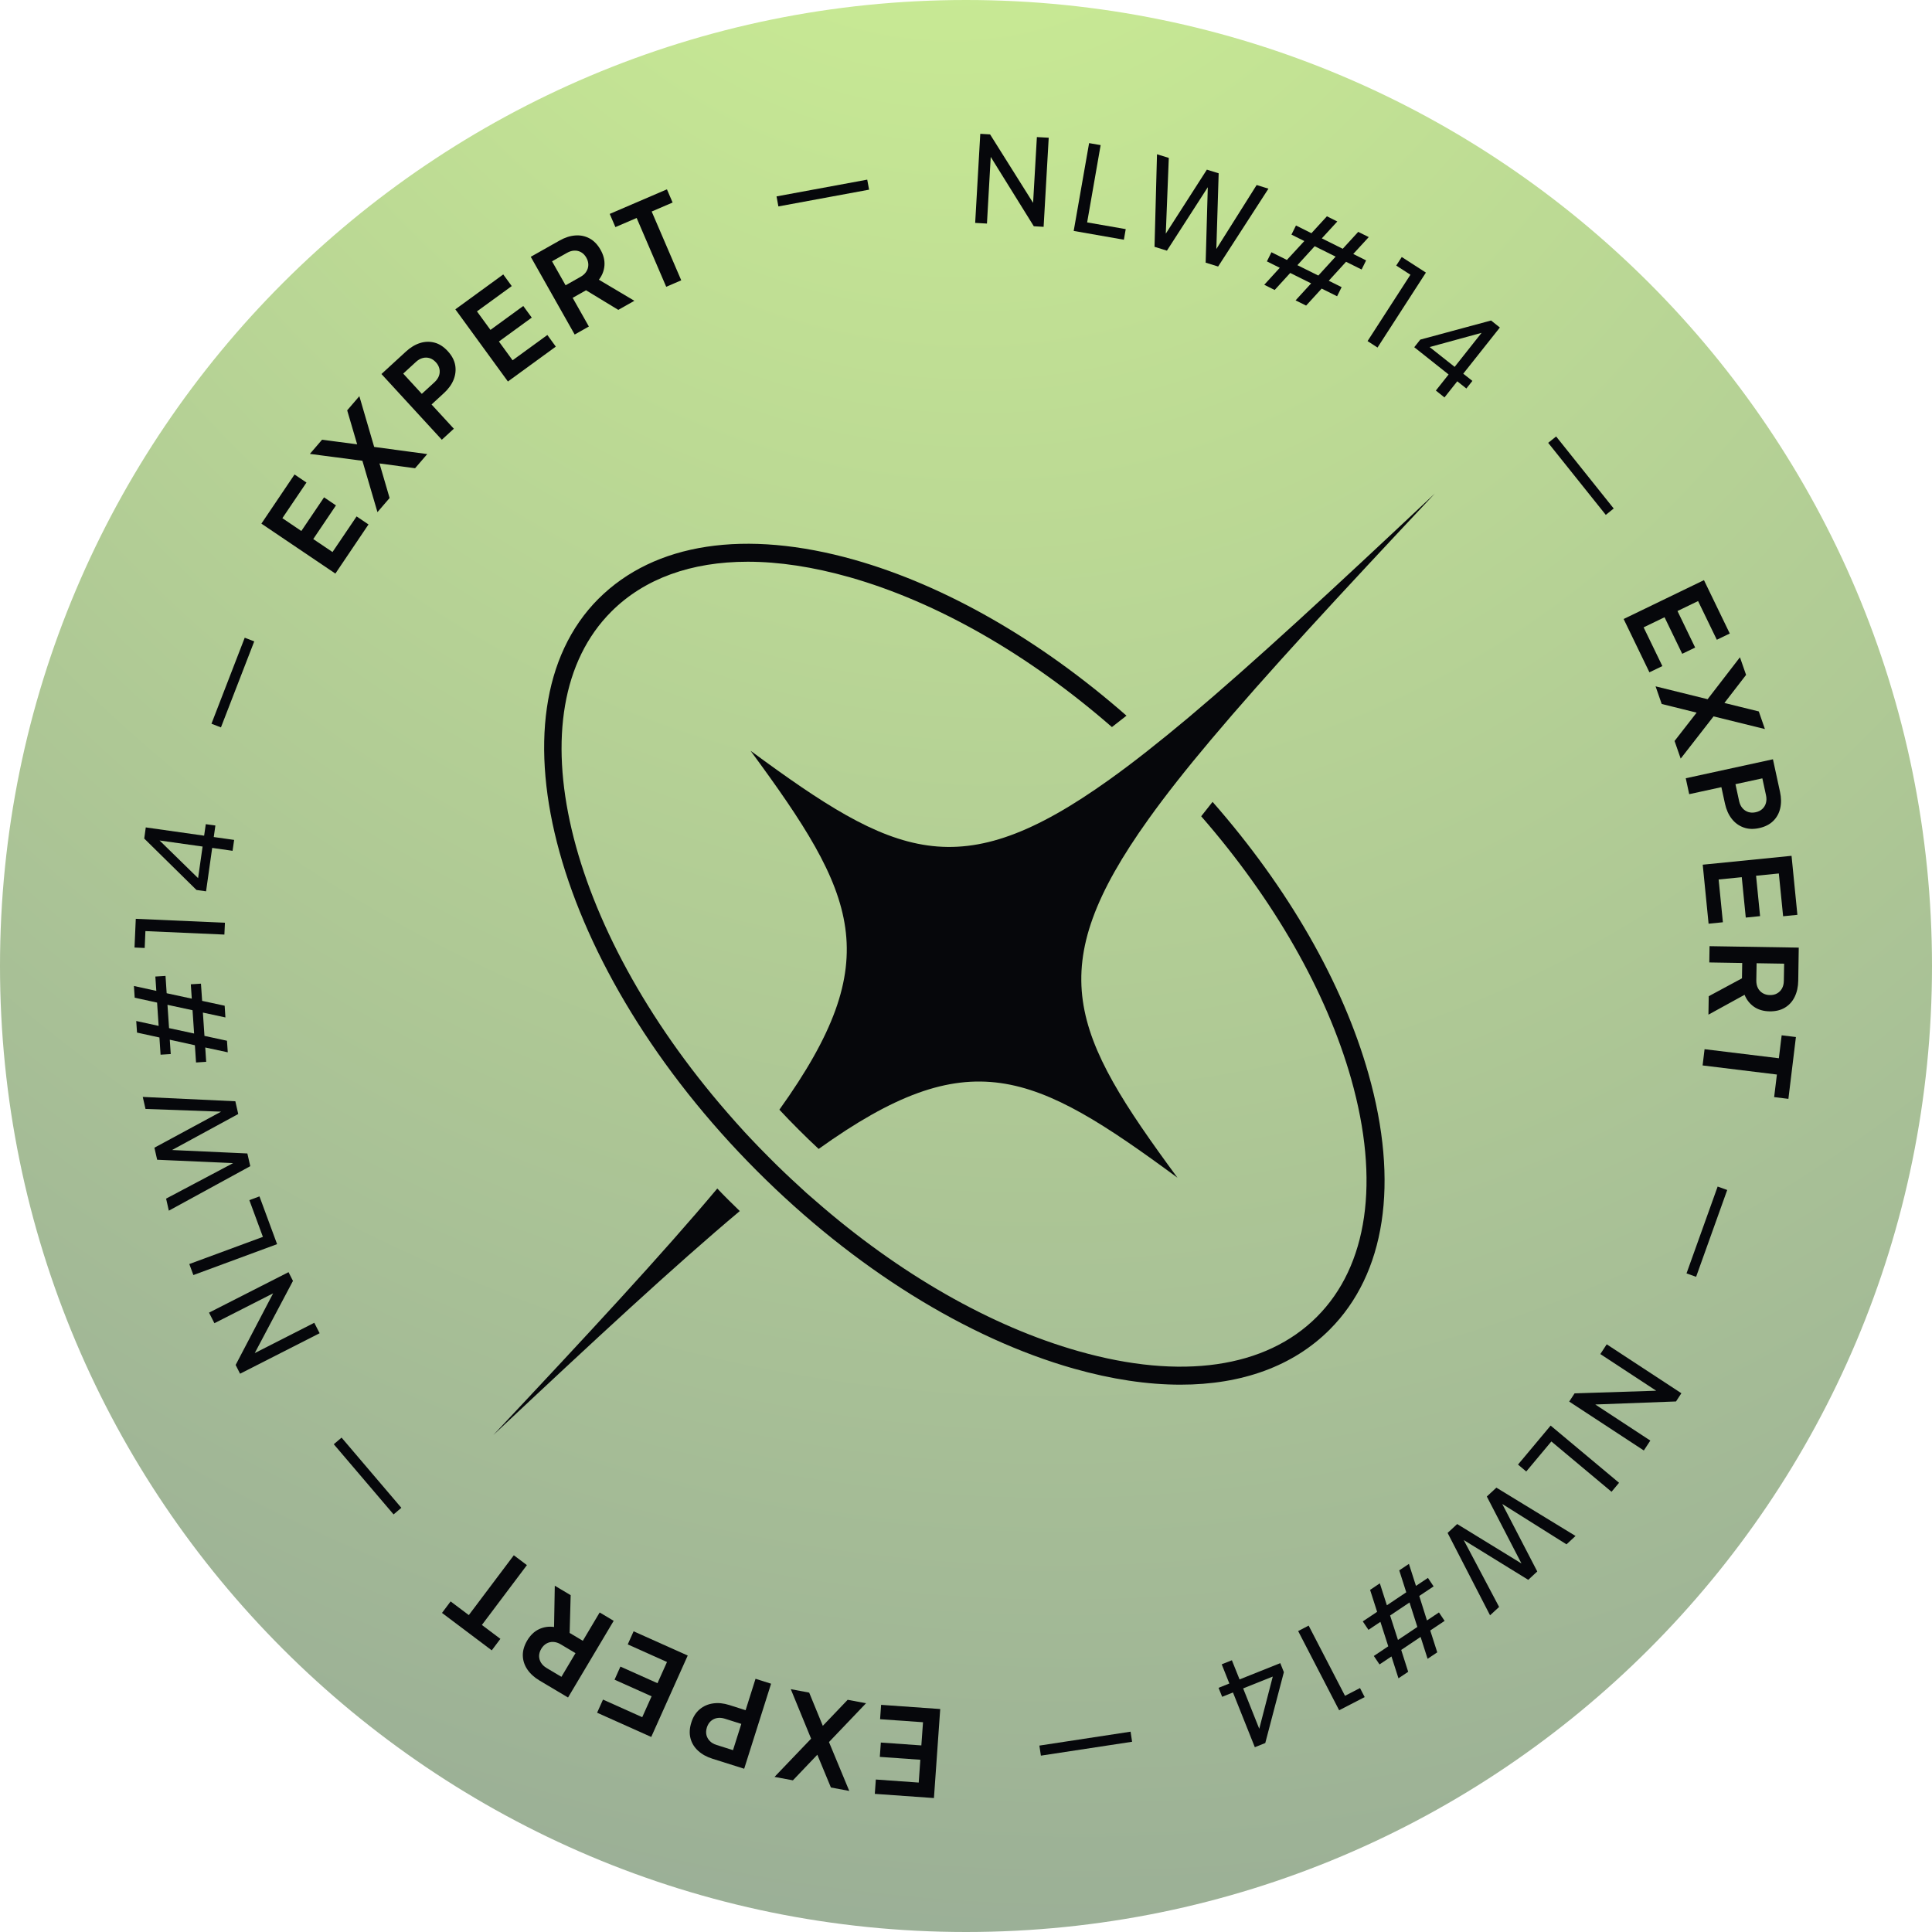
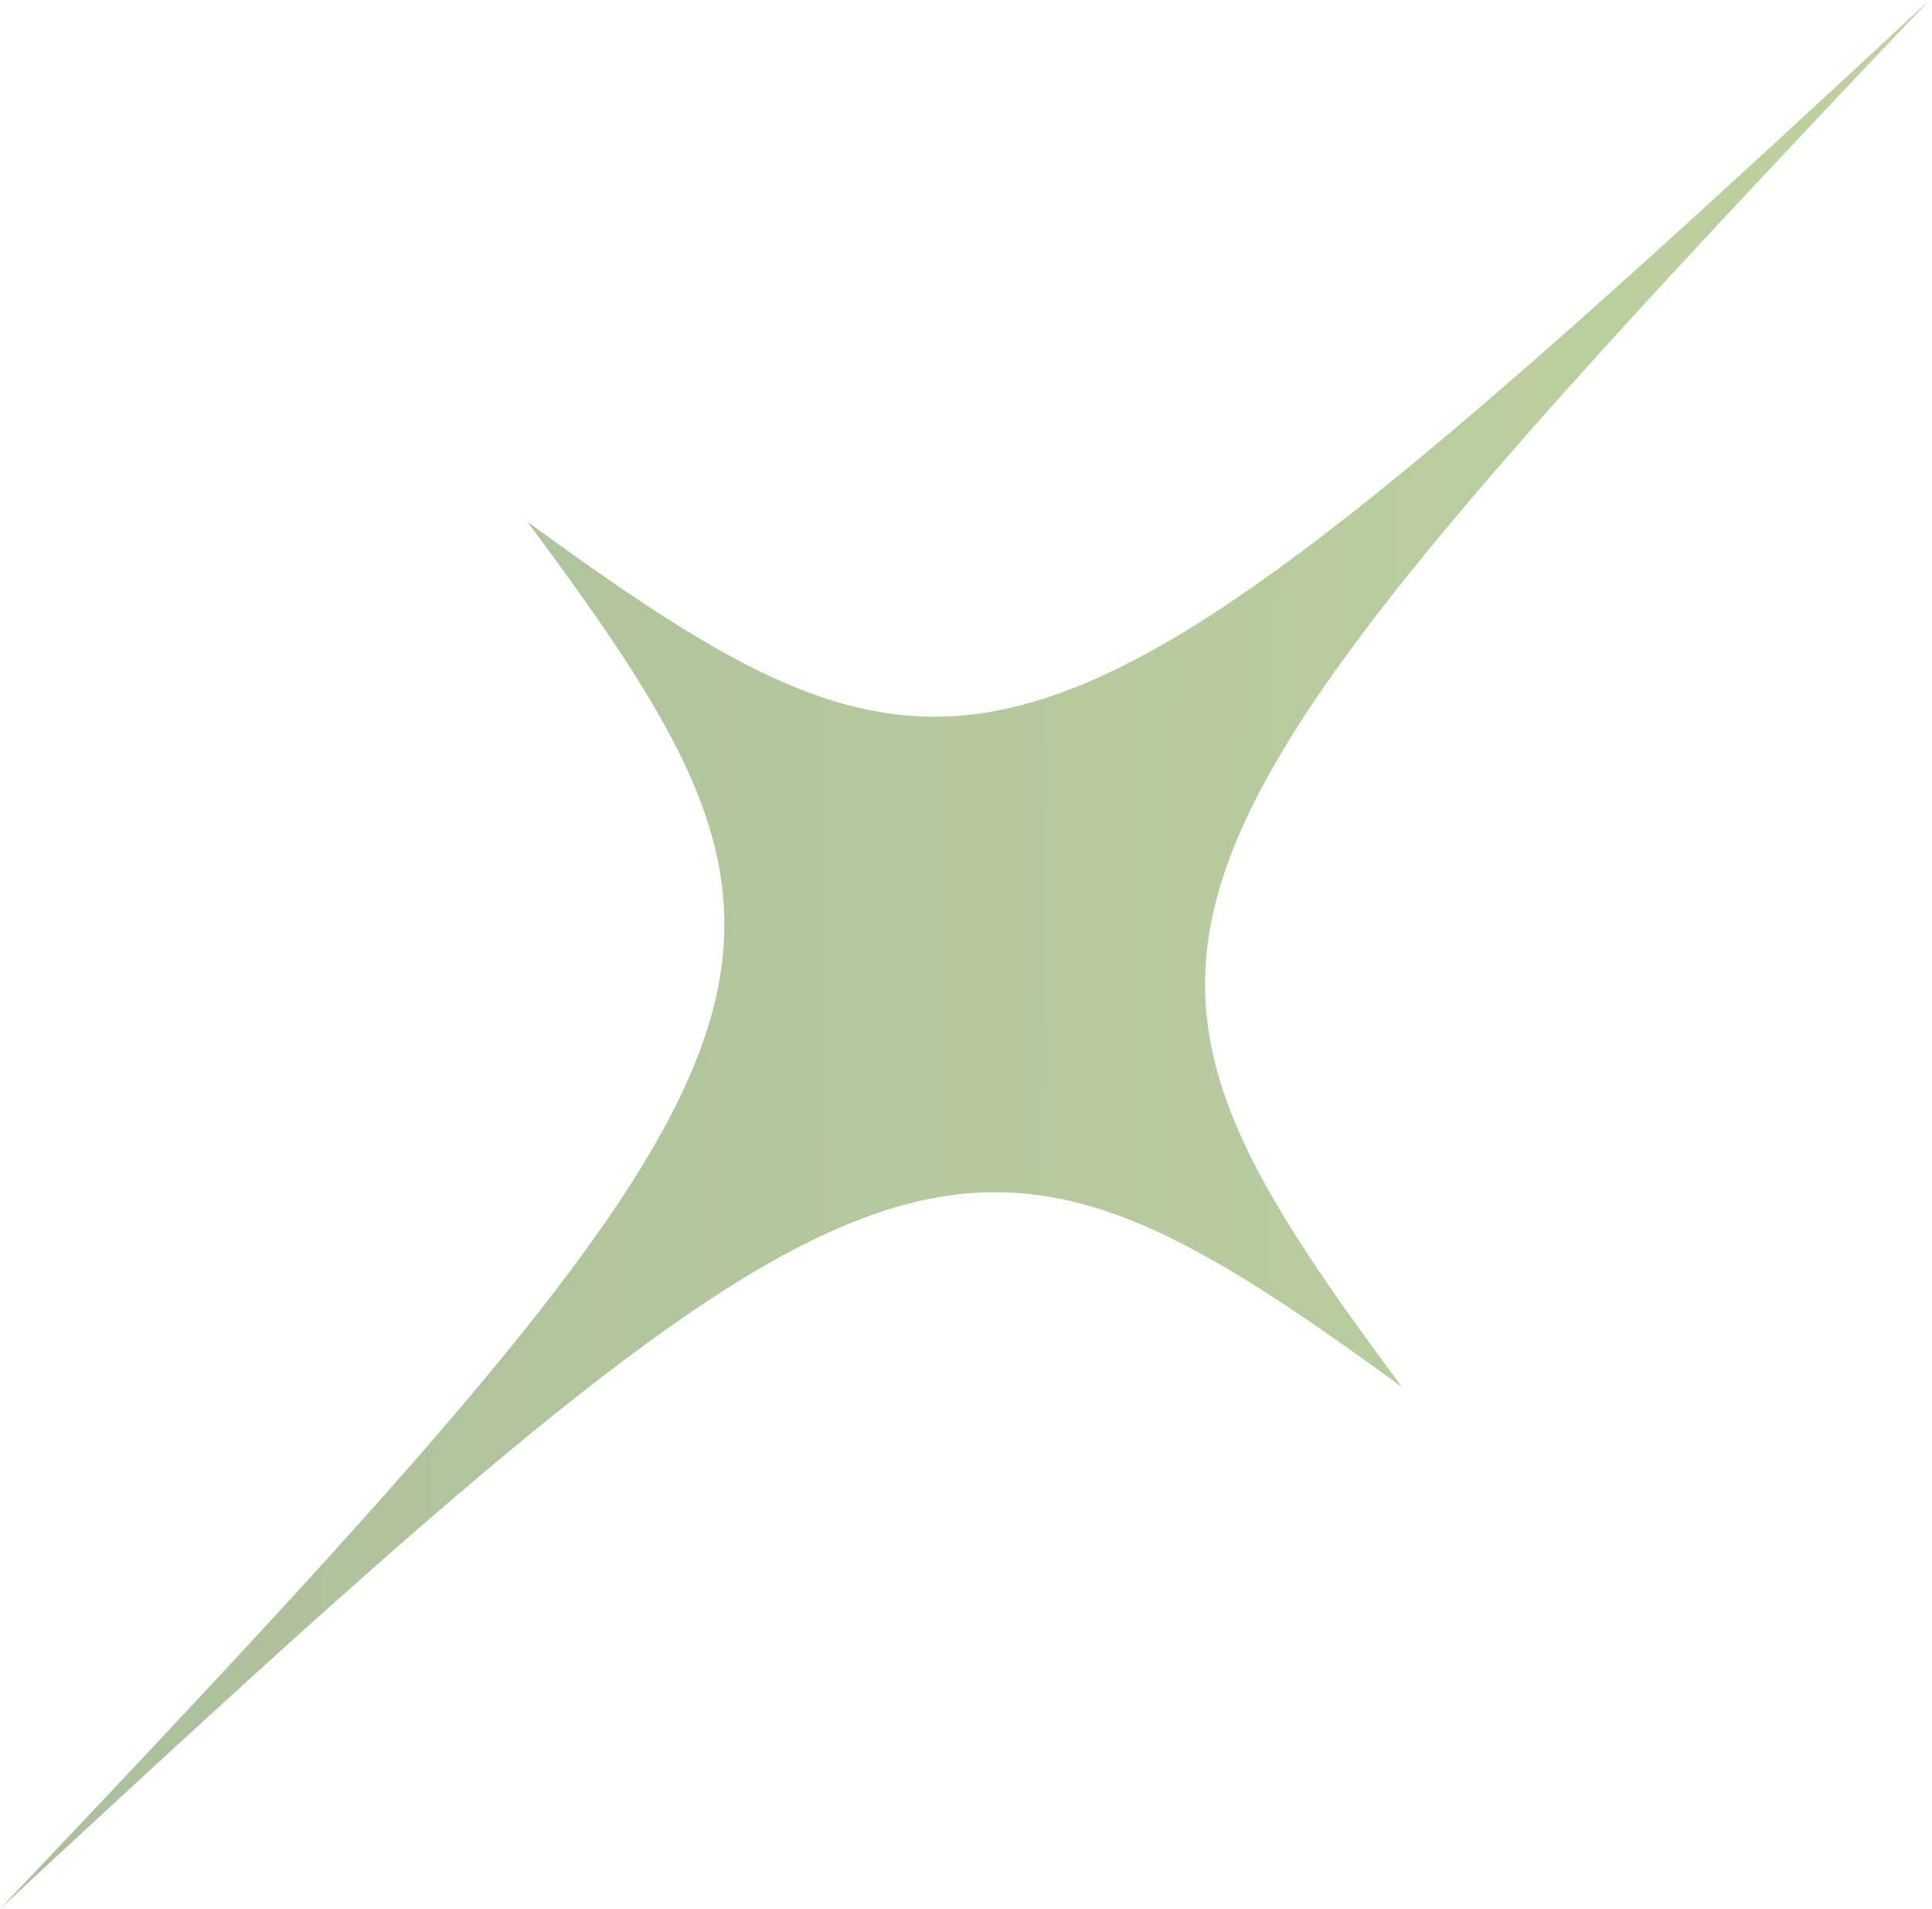
- <svg xmlns="http://www.w3.org/2000/svg" width="64" height="64" viewBox="0 0 64 64" fill="none">
-   <rect width="64" height="64" rx="32" fill="url(#paint0_radial_149_298)" />
-   <path d="M19.827 19.834C21.683 17.982 24.69 17.524 28.302 18.544C31.32 19.399 34.466 21.208 37.316 23.708C37.151 23.838 36.989 23.964 36.834 24.085C34.075 21.681 31.044 19.945 28.141 19.12C26.935 18.779 25.803 18.608 24.77 18.608C22.897 18.608 21.345 19.167 20.253 20.258C16.979 23.528 18.738 30.705 24.092 36.856C24.277 37.069 24.462 37.277 24.654 37.487L24.83 37.676C24.942 37.79 25.049 37.909 25.164 38.026C25.278 38.14 25.392 38.258 25.507 38.373C25.665 38.531 25.824 38.69 25.985 38.841C26.058 38.912 26.133 38.983 26.206 39.05L26.716 39.52C26.816 39.608 26.921 39.699 27.022 39.786C29.784 42.197 32.822 43.938 35.732 44.761C39.124 45.724 41.927 45.32 43.62 43.625C45.315 41.932 45.718 39.128 44.758 35.737C43.934 32.833 42.195 29.799 39.791 27.04C39.912 26.885 40.037 26.727 40.168 26.563C42.67 29.412 44.479 32.558 45.332 35.572C46.355 39.183 45.898 42.194 44.045 44.047C42.836 45.256 41.139 45.869 39.107 45.869C38.015 45.869 36.83 45.693 35.57 45.337C32.02 44.329 28.295 42.009 25.082 38.795C18.407 32.118 16.049 23.611 19.828 19.832L19.827 19.834Z" fill="#06070B" />
-   <path fill-rule="evenodd" clip-rule="evenodd" d="M24.865 24.873C28.382 29.653 29.392 31.767 25.818 36.76C26.024 36.981 26.236 37.201 26.456 37.42C26.675 37.639 26.894 37.851 27.119 38.06C32.109 34.486 34.229 35.496 39.005 39.013C35.489 34.237 34.478 32.118 38.052 27.126C38.618 26.335 39.302 25.469 40.111 24.509C41.927 22.35 44.368 19.713 47.534 16.345C44.166 19.512 41.529 21.953 39.37 23.769C38.41 24.573 37.544 25.258 36.753 25.823C31.761 29.397 29.643 28.387 24.867 24.873H24.865Z" fill="#06070B" />
-   <path fill-rule="evenodd" clip-rule="evenodd" d="M16.337 47.542C19.71 44.375 22.347 41.93 24.506 40.118C24.381 39.997 24.253 39.872 24.129 39.748C24.005 39.623 23.88 39.499 23.761 39.371C21.949 41.533 19.504 44.17 16.337 47.542Z" fill="#06070B" />
-   <path d="M32.304 7.384L32.473 4.433L32.798 4.452L34.357 6.934L34.21 6.941L34.348 4.541L34.74 4.562L34.571 7.514L34.246 7.495L32.695 4.998L32.831 4.99L32.694 7.406L32.306 7.384H32.304Z" fill="#06070B" />
-   <path d="M35.567 7.653L36.078 4.741L36.46 4.807L36.013 7.367L37.291 7.59L37.23 7.941L35.569 7.65L35.567 7.653Z" fill="#06070B" />
-   <path d="M38.245 8.178L38.327 5.11L38.718 5.231L38.611 7.922L38.52 7.893L39.979 5.62L40.37 5.741L40.287 8.439L40.192 8.409L41.628 6.129L42.019 6.25L40.352 8.829L39.939 8.701L40.015 6.012L40.113 6.042L38.656 8.303L38.242 8.175L38.245 8.178Z" fill="#06070B" />
-   <path d="M41.88 9.434L42.394 8.871L41.968 8.659L42.118 8.356L42.63 8.611L43.207 7.985L42.781 7.772L42.931 7.47L43.443 7.725L43.956 7.165L44.3 7.337L43.787 7.896L44.48 8.241L44.993 7.681L45.342 7.854L44.828 8.413L45.254 8.626L45.105 8.928L44.59 8.672L44.017 9.3L44.443 9.512L44.293 9.814L43.782 9.56L43.267 10.123L42.918 9.95L43.433 9.387L42.74 9.042L42.225 9.606L41.881 9.434H41.88ZM42.978 8.784L43.671 9.128L44.244 8.501L43.551 8.156L42.978 8.784Z" fill="#06070B" />
-   <path d="M45.301 11.301L46.722 9.101L46.252 8.797L46.435 8.514L47.235 9.03L45.632 11.513L45.302 11.299L45.301 11.301Z" fill="#06070B" />
-   <path d="M47.563 12.94L47.987 12.405L46.849 11.502L47.049 11.25L49.393 10.617L49.685 10.849L48.472 12.379L48.775 12.618L48.575 12.87L48.274 12.631L47.85 13.166L47.565 12.938L47.563 12.94ZM47.193 11.542L47.235 11.399L48.187 12.153L49.197 10.877L49.267 10.974L47.193 11.542Z" fill="#06070B" />
-   <path d="M51.285 14.67L51.549 14.459L53.456 16.845L53.194 17.056L51.286 14.67H51.285Z" fill="#06070B" />
-   <path d="M53.784 20.506L56.446 19.218L57.301 20.986L56.872 21.193L56.251 19.911L55.569 20.241L56.154 21.451L55.726 21.658L55.14 20.447L54.447 20.782L55.068 22.065L54.639 22.271L53.784 20.503V20.506Z" fill="#06070B" />
-   <path d="M54.843 22.736L56.567 23.162L57.638 21.773L57.841 22.357L56.963 23.494L56.869 23.224L58.262 23.567L58.465 24.151L56.764 23.731L55.675 25.13L55.472 24.546L56.364 23.4L56.458 23.67L55.046 23.32L54.843 22.736Z" fill="#06070B" />
-   <path d="M55.843 25.781L58.731 25.152L58.965 26.23C59.008 26.426 59.01 26.609 58.972 26.775C58.934 26.941 58.857 27.082 58.739 27.197C58.622 27.311 58.467 27.39 58.273 27.432C58.081 27.474 57.909 27.466 57.754 27.409C57.6 27.352 57.469 27.257 57.365 27.122C57.26 26.987 57.186 26.822 57.143 26.626L57.023 26.076L55.957 26.308L55.843 25.781ZM57.489 25.976L57.61 26.534C57.63 26.629 57.667 26.708 57.72 26.769C57.773 26.831 57.837 26.874 57.912 26.899C57.988 26.923 58.07 26.926 58.157 26.907C58.248 26.888 58.322 26.851 58.379 26.798C58.436 26.745 58.477 26.679 58.498 26.602C58.52 26.524 58.522 26.437 58.501 26.342L58.38 25.784L57.489 25.977V25.976Z" fill="#06070B" />
-   <path d="M56.405 28.644L59.347 28.35L59.541 30.305L59.068 30.352L58.926 28.935L58.172 29.01L58.305 30.348L57.831 30.396L57.698 29.058L56.932 29.134L57.073 30.551L56.599 30.599L56.405 28.644Z" fill="#06070B" />
-   <path d="M56.631 31.343L59.586 31.391L59.569 32.489C59.566 32.691 59.526 32.868 59.451 33.022C59.377 33.175 59.269 33.294 59.127 33.38C58.987 33.464 58.818 33.505 58.62 33.502C58.416 33.499 58.244 33.448 58.102 33.35C57.961 33.25 57.857 33.118 57.791 32.954L56.594 33.612L56.604 33.001L57.913 32.296L57.701 32.642L57.713 31.9L56.623 31.882L56.631 31.343ZM58.19 31.908L58.18 32.476C58.179 32.574 58.196 32.658 58.233 32.73C58.27 32.803 58.323 32.858 58.391 32.899C58.459 32.94 58.538 32.962 58.628 32.963C58.72 32.965 58.801 32.947 58.869 32.907C58.937 32.869 58.991 32.815 59.031 32.744C59.07 32.673 59.091 32.589 59.092 32.491L59.102 31.923L58.19 31.908Z" fill="#06070B" />
-   <path d="M56.466 34.756L58.927 35.056L59.02 34.296L59.492 34.353L59.243 36.401L58.771 36.343L58.862 35.595L56.401 35.294L56.466 34.755V34.756Z" fill="#06070B" />
-   <path d="M56.899 39.306L57.216 39.42L56.186 42.296L55.868 42.183L56.899 39.307V39.306Z" fill="#06070B" />
-   <path d="M53.226 44.533L55.698 46.153L55.52 46.425L52.592 46.535L52.659 46.403L54.669 47.721L54.454 48.049L51.982 46.429L52.16 46.157L55.098 46.062L55.037 46.183L53.013 44.855L53.226 44.53V44.533Z" fill="#06070B" />
-   <path d="M51.365 47.223L53.633 49.119L53.384 49.417L51.391 47.75L50.559 48.745L50.286 48.516L51.368 47.223H51.365Z" fill="#06070B" />
-   <path d="M49.571 49.281L52.192 50.881L51.892 51.158L49.612 49.725L49.681 49.66L50.924 52.057L50.625 52.334L48.327 50.917L48.399 50.849L49.66 53.232L49.36 53.509L47.954 50.78L48.271 50.486L50.563 51.892L50.489 51.963L49.253 49.574L49.57 49.28L49.571 49.281Z" fill="#06070B" />
-   <path d="M46.673 51.808L46.906 52.535L47.302 52.27L47.49 52.551L47.015 52.868L47.27 53.679L47.667 53.414L47.855 53.694L47.379 54.012L47.611 54.736L47.291 54.95L47.059 54.225L46.417 54.656L46.648 55.38L46.326 55.596L46.094 54.872L45.698 55.136L45.51 54.856L45.988 54.536L45.728 53.726L45.332 53.991L45.144 53.711L45.619 53.394L45.386 52.667L45.709 52.45L45.942 53.177L46.584 52.747L46.352 52.02L46.672 51.806L46.673 51.808ZM46.692 53.084L46.049 53.515L46.309 54.325L46.952 53.895L46.692 53.084Z" fill="#06070B" />
-   <path d="M43.351 53.851L44.555 56.176L45.052 55.919L45.207 56.218L44.361 56.655L43.003 54.031L43.351 53.85V53.851Z" fill="#06070B" />
-   <path d="M40.808 54.999L41.062 55.633L42.411 55.094L42.53 55.392L41.914 57.74L41.568 57.879L40.844 56.066L40.486 56.209L40.366 55.911L40.724 55.768L40.471 55.133L40.81 54.997L40.808 54.999ZM42.205 55.371L42.309 55.48L41.181 55.931L41.784 57.442L41.666 57.456L42.205 55.373V55.371Z" fill="#06070B" />
-   <path d="M37.452 57.364L37.502 57.698L34.481 58.158L34.431 57.825L37.452 57.364Z" fill="#06070B" />
-   <path d="M31.146 56.614L30.938 59.563L28.979 59.424L29.013 58.949L30.434 59.05L30.487 58.294L29.145 58.199L29.179 57.724L30.521 57.819L30.576 57.051L29.154 56.951L29.188 56.475L31.147 56.614H31.146Z" fill="#06070B" />
-   <path d="M28.687 56.424L27.461 57.708L28.133 59.327L27.525 59.213L26.975 57.886L27.255 57.939L26.266 58.976L25.657 58.862L26.869 57.596L26.196 55.956L26.805 56.07L27.356 57.412L27.076 57.359L28.08 56.308L28.689 56.422L28.687 56.424Z" fill="#06070B" />
-   <path d="M25.543 55.775L24.652 58.592L23.6 58.26C23.408 58.199 23.25 58.112 23.124 57.995C22.997 57.878 22.914 57.742 22.873 57.582C22.832 57.423 22.841 57.25 22.901 57.061C22.959 56.874 23.052 56.729 23.178 56.623C23.305 56.516 23.452 56.452 23.621 56.428C23.789 56.403 23.969 56.421 24.161 56.482L24.699 56.653L25.028 55.612L25.543 55.775ZM24.556 57.106L24.011 56.934C23.917 56.904 23.832 56.898 23.751 56.913C23.672 56.928 23.603 56.962 23.544 57.016C23.486 57.069 23.442 57.14 23.416 57.226C23.388 57.314 23.384 57.396 23.401 57.472C23.419 57.548 23.456 57.615 23.513 57.673C23.57 57.732 23.645 57.776 23.738 57.804L24.282 57.976L24.557 57.106H24.556Z" fill="#06070B" />
-   <path d="M22.782 54.841L21.573 57.539L19.78 56.736L19.975 56.301L21.275 56.884L21.585 56.192L20.358 55.642L20.552 55.208L21.78 55.758L22.095 55.056L20.795 54.473L20.989 54.039L22.782 54.842V54.841Z" fill="#06070B" />
-   <path d="M20.329 53.692L18.817 56.232L17.872 55.67C17.699 55.566 17.566 55.445 17.469 55.303C17.374 55.162 17.323 55.009 17.319 54.845C17.315 54.68 17.364 54.514 17.465 54.342C17.57 54.167 17.699 54.043 17.856 53.969C18.012 53.896 18.178 53.871 18.354 53.896L18.378 52.529L18.904 52.842L18.864 54.329L18.67 53.974L19.307 54.353L19.865 53.415L20.329 53.692ZM19.064 54.762L18.577 54.472C18.493 54.421 18.411 54.395 18.329 54.391C18.248 54.387 18.173 54.405 18.103 54.444C18.034 54.483 17.977 54.541 17.93 54.619C17.883 54.698 17.86 54.777 17.858 54.856C17.858 54.933 17.879 55.008 17.921 55.078C17.963 55.147 18.026 55.207 18.11 55.257L18.598 55.547L19.064 54.763V54.762Z" fill="#06070B" />
-   <path d="M17.454 51.847L15.963 53.829L16.576 54.289L16.29 54.67L14.642 53.43L14.927 53.049L15.53 53.502L17.021 51.52L17.455 51.847H17.454Z" fill="#06070B" />
-   <path d="M13.295 49.948L13.038 50.167L11.057 47.842L11.315 47.623L13.295 49.948Z" fill="#06070B" />
-   <path d="M10.588 44.165L7.953 45.506L7.806 45.216L9.165 42.619L9.245 42.743L7.103 43.833L6.924 43.483L9.558 42.142L9.705 42.432L8.329 45.03L8.254 44.917L10.411 43.819L10.588 44.165Z" fill="#06070B" />
-   <path d="M9.179 41.214L6.406 42.238L6.271 41.873L8.709 40.973L8.26 39.756L8.595 39.632L9.179 41.214Z" fill="#06070B" />
-   <path d="M8.287 38.633L5.593 40.105L5.502 39.706L7.883 38.445L7.904 38.538L5.206 38.418L5.115 38.019L7.491 36.735L7.512 36.832L4.82 36.735L4.729 36.337L7.796 36.481L7.892 36.903L5.53 38.188L5.507 38.087L8.194 38.21L8.291 38.632L8.287 38.633Z" fill="#06070B" />
-   <path d="M7.545 34.859L6.799 34.699L6.83 35.174L6.494 35.196L6.456 34.625L5.624 34.442L5.656 34.917L5.319 34.938L5.281 34.368L4.539 34.206L4.513 33.822L5.255 33.984L5.204 33.212L4.462 33.05L4.436 32.662L5.178 32.824L5.146 32.349L5.483 32.328L5.521 32.902L6.353 33.082L6.321 32.606L6.657 32.585L6.696 33.155L7.442 33.316L7.467 33.704L6.721 33.543L6.773 34.315L7.519 34.476L7.545 34.859ZM6.43 34.237L6.378 33.465L5.548 33.286L5.6 34.058L6.432 34.237H6.43Z" fill="#06070B" />
-   <path d="M7.433 30.959L4.817 30.844L4.793 31.403L4.456 31.388L4.498 30.437L7.451 30.567L7.433 30.959Z" fill="#06070B" />
-   <path d="M7.704 28.184L7.029 28.088L6.826 29.526L6.508 29.481L4.778 27.778L4.829 27.409L6.762 27.683L6.817 27.302L7.135 27.346L7.081 27.728L7.756 27.823L7.704 28.185V28.184ZM6.686 29.21L6.54 29.245L6.711 28.043L5.1 27.816L5.148 27.707L6.686 29.211V29.21Z" fill="#06070B" />
-   <path d="M7.319 24.096L7.005 23.974L8.107 21.125L8.422 21.247L7.319 24.096Z" fill="#06070B" />
-   <path d="M11.109 19L8.659 17.346L9.757 15.718L10.152 15.985L9.354 17.165L9.982 17.59L10.735 16.475L11.129 16.742L10.377 17.857L11.015 18.287L11.813 17.107L12.207 17.373L11.109 19.002V19Z" fill="#06070B" />
-   <path d="M12.504 16.966L12.005 15.264L10.265 15.036L10.668 14.567L12.092 14.753L11.905 14.97L11.501 13.593L11.904 13.124L12.395 14.805L14.153 15.042L13.75 15.511L12.311 15.318L12.498 15.102L12.906 16.497L12.503 16.966H12.504Z" fill="#06070B" />
-   <path d="M14.636 14.567L12.636 12.39L13.449 11.644C13.597 11.508 13.753 11.414 13.916 11.363C14.079 11.312 14.24 11.309 14.398 11.351C14.556 11.393 14.703 11.489 14.836 11.636C14.968 11.78 15.049 11.932 15.079 12.096C15.107 12.258 15.089 12.418 15.027 12.576C14.964 12.734 14.858 12.881 14.711 13.017L14.296 13.399L15.034 14.202L14.636 14.567ZM13.973 13.047L14.394 12.661C14.466 12.594 14.515 12.523 14.542 12.447C14.569 12.371 14.573 12.293 14.556 12.216C14.538 12.138 14.5 12.066 14.439 12.001C14.376 11.932 14.308 11.887 14.233 11.864C14.158 11.841 14.082 11.84 14.003 11.86C13.924 11.881 13.849 11.923 13.777 11.99L13.357 12.376L13.975 13.049L13.973 13.047Z" fill="#06070B" />
-   <path d="M16.824 12.636L15.084 10.247L16.671 9.091L16.952 9.477L15.8 10.315L16.247 10.928L17.334 10.136L17.615 10.521L16.527 11.313L16.98 11.935L18.132 11.097L18.412 11.482L16.825 12.638L16.824 12.636Z" fill="#06070B" />
-   <path d="M19.036 11.08L17.582 8.507L18.539 7.967C18.715 7.868 18.886 7.812 19.058 7.8C19.228 7.787 19.386 7.82 19.53 7.898C19.674 7.975 19.795 8.1 19.893 8.273C19.994 8.45 20.036 8.624 20.023 8.797C20.009 8.969 19.948 9.125 19.839 9.266L21.014 9.964L20.482 10.265L19.211 9.493L19.617 9.501L18.97 9.866L19.507 10.816L19.037 11.082L19.036 11.08ZM18.735 9.451L19.229 9.172C19.315 9.124 19.379 9.066 19.422 8.996C19.466 8.928 19.488 8.853 19.489 8.774C19.489 8.695 19.469 8.616 19.424 8.537C19.379 8.457 19.322 8.397 19.254 8.358C19.186 8.318 19.112 8.299 19.03 8.302C18.949 8.303 18.866 8.329 18.781 8.377L18.287 8.656L18.736 9.451H18.735Z" fill="#06070B" />
-   <path d="M22.069 9.5L21.09 7.221L20.386 7.523L20.198 7.086L22.093 6.272L22.281 6.709L21.588 7.007L22.567 9.286L22.067 9.501L22.069 9.5Z" fill="#06070B" />
-   <path d="M25.785 6.838L25.724 6.506L28.728 5.951L28.79 6.283L25.785 6.838Z" fill="#06070B" />
+ <svg xmlns="http://www.w3.org/2000/svg" width="83" height="82" viewBox="0 0 83 82" fill="none">
+   <path fill-rule="evenodd" clip-rule="evenodd" d="M0 82C37.992 46.697 40.995 45.579 60.231 59.583C46.075 40.543 47.205 37.584 82.891 0C44.899 35.303 41.897 36.421 22.661 22.417C36.817 41.457 35.686 44.416 0 82Z" fill="url(#paint0_linear_6134_307)" />
  <defs>
-     <radialGradient id="paint0_radial_149_298" cx="0" cy="0" r="1" gradientUnits="userSpaceOnUse" gradientTransform="translate(31.8997 -12.7398) rotate(81.8019) scale(107.633 95.4655)">
-       <stop stop-color="#D1F593" />
+     <linearGradient id="paint0_linear_6134_307" x1="238.16" y1="43.185" x2="-192.153" y2="38.304" gradientUnits="userSpaceOnUse">
+       <stop stop-color="#DDF6A2" />
      <stop offset="1" stop-color="#859398" />
-     </radialGradient>
+     </linearGradient>
  </defs>
</svg>
